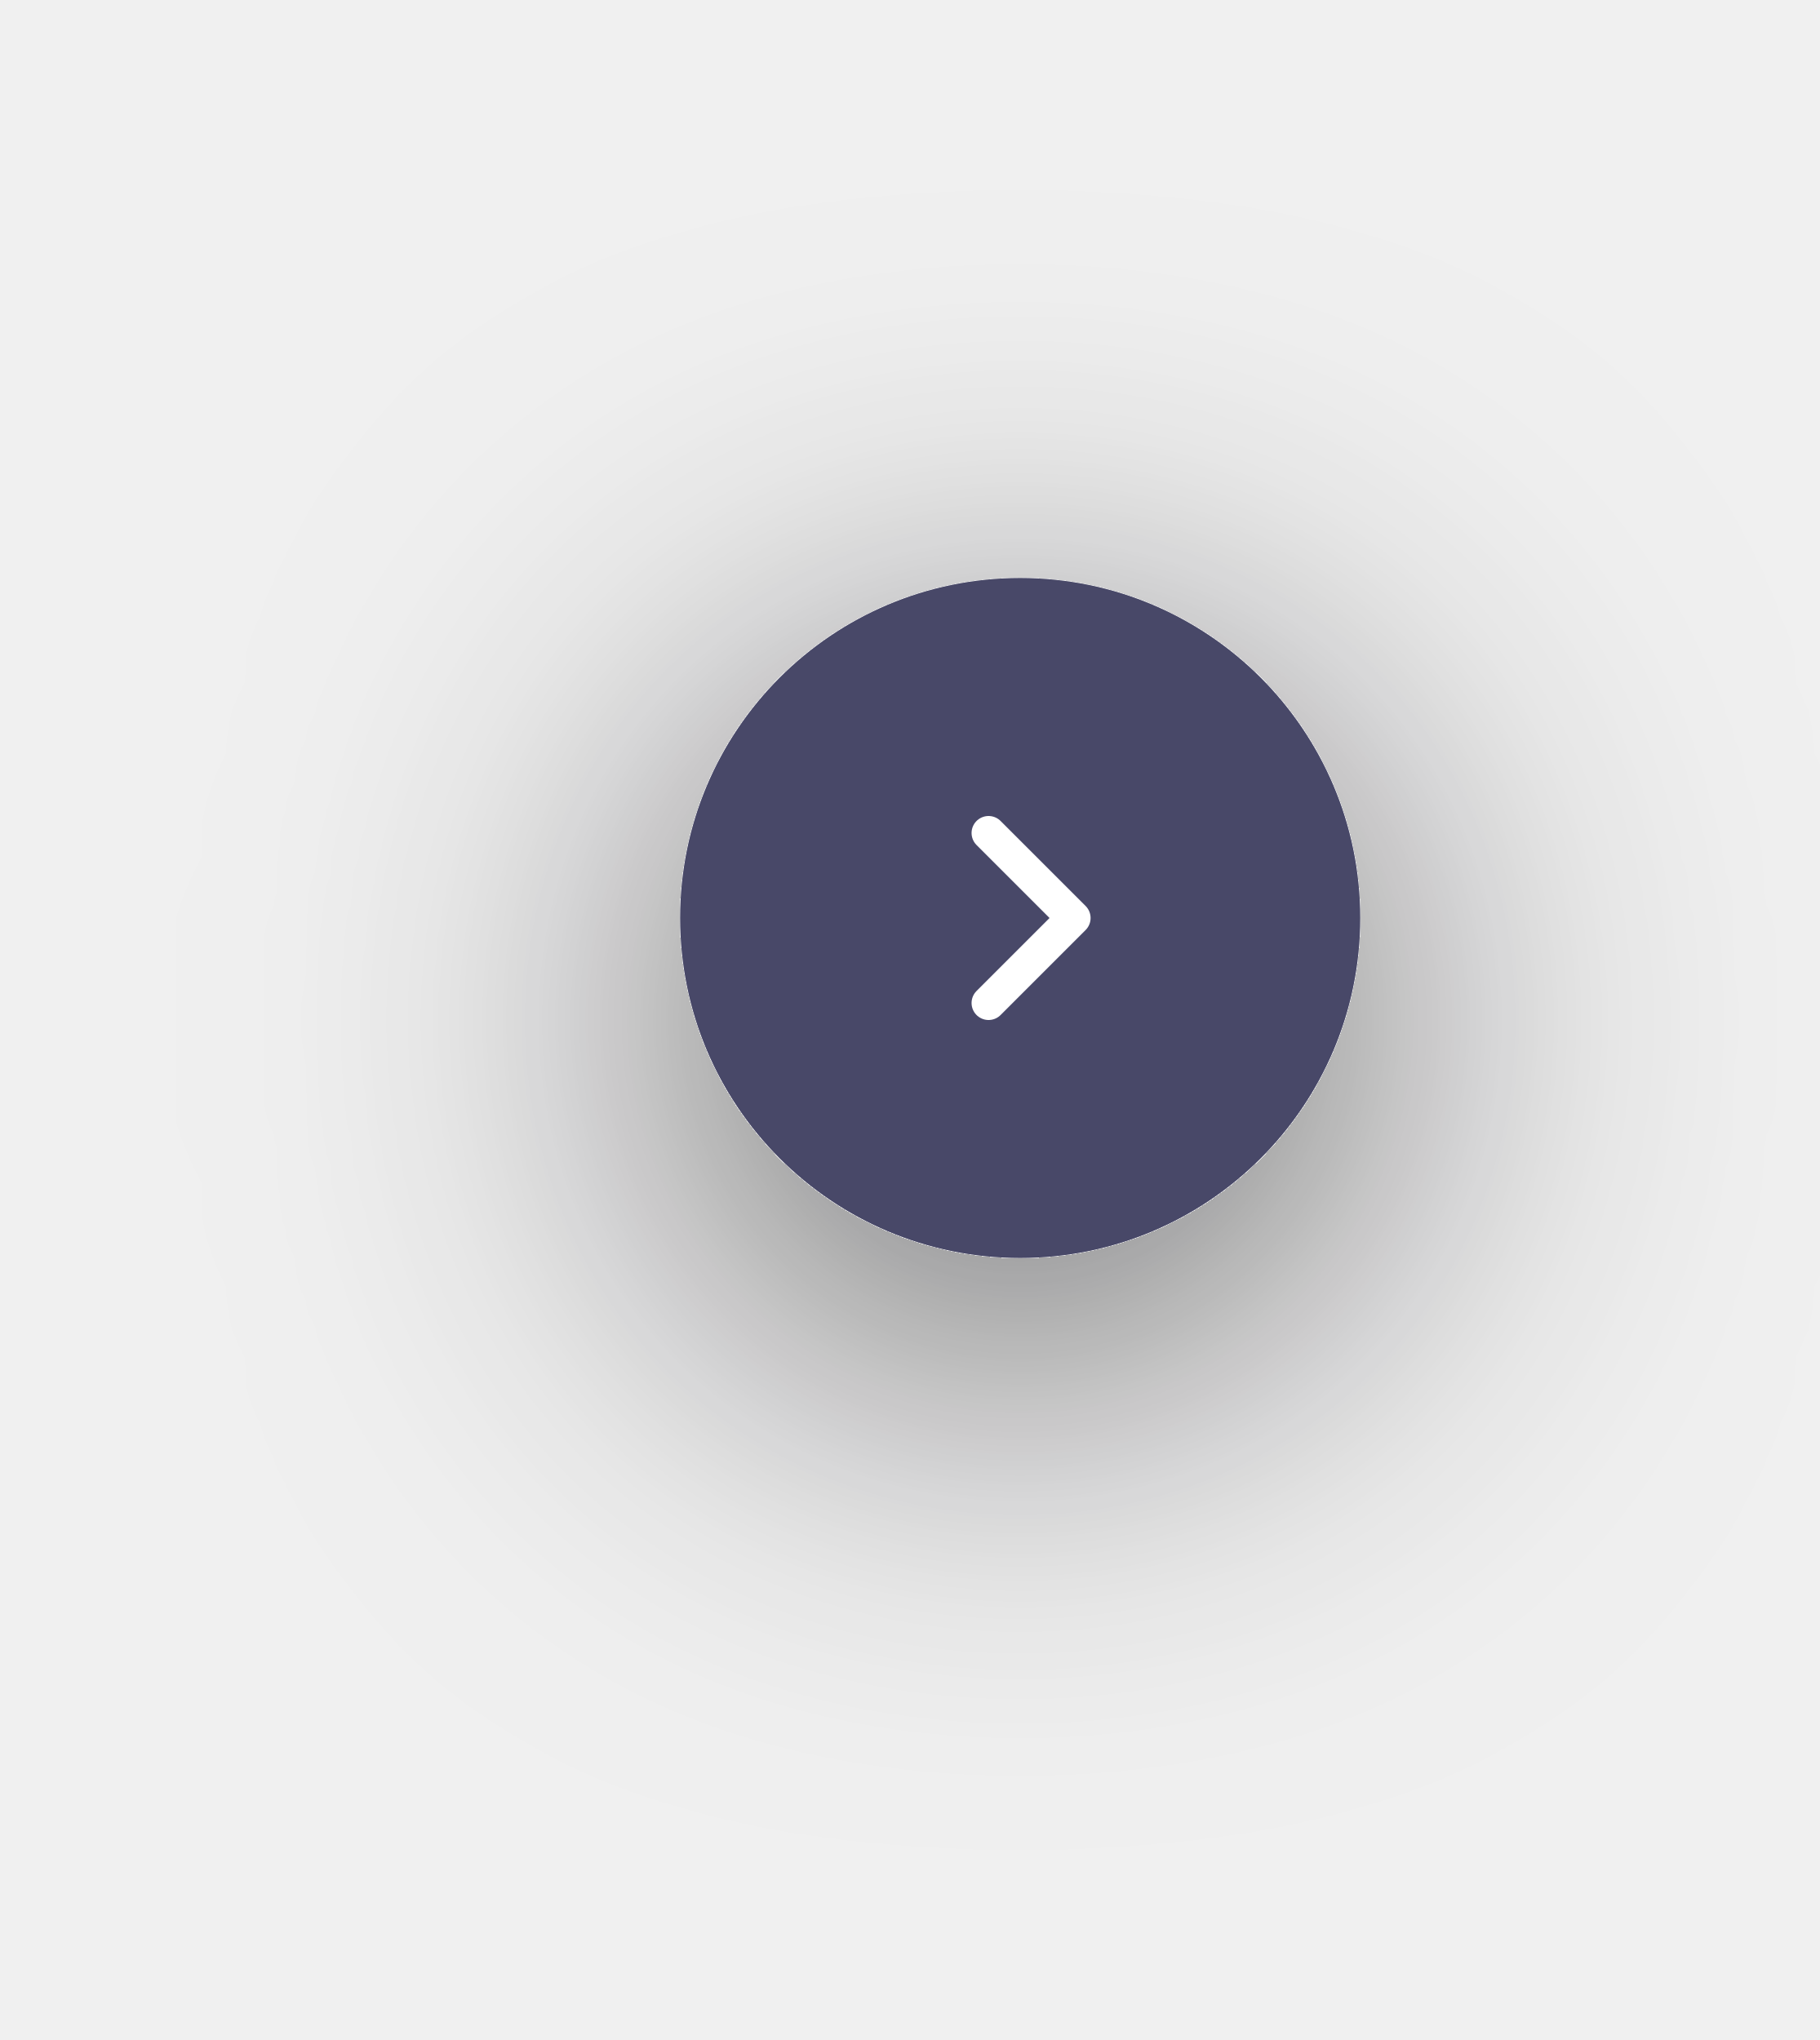
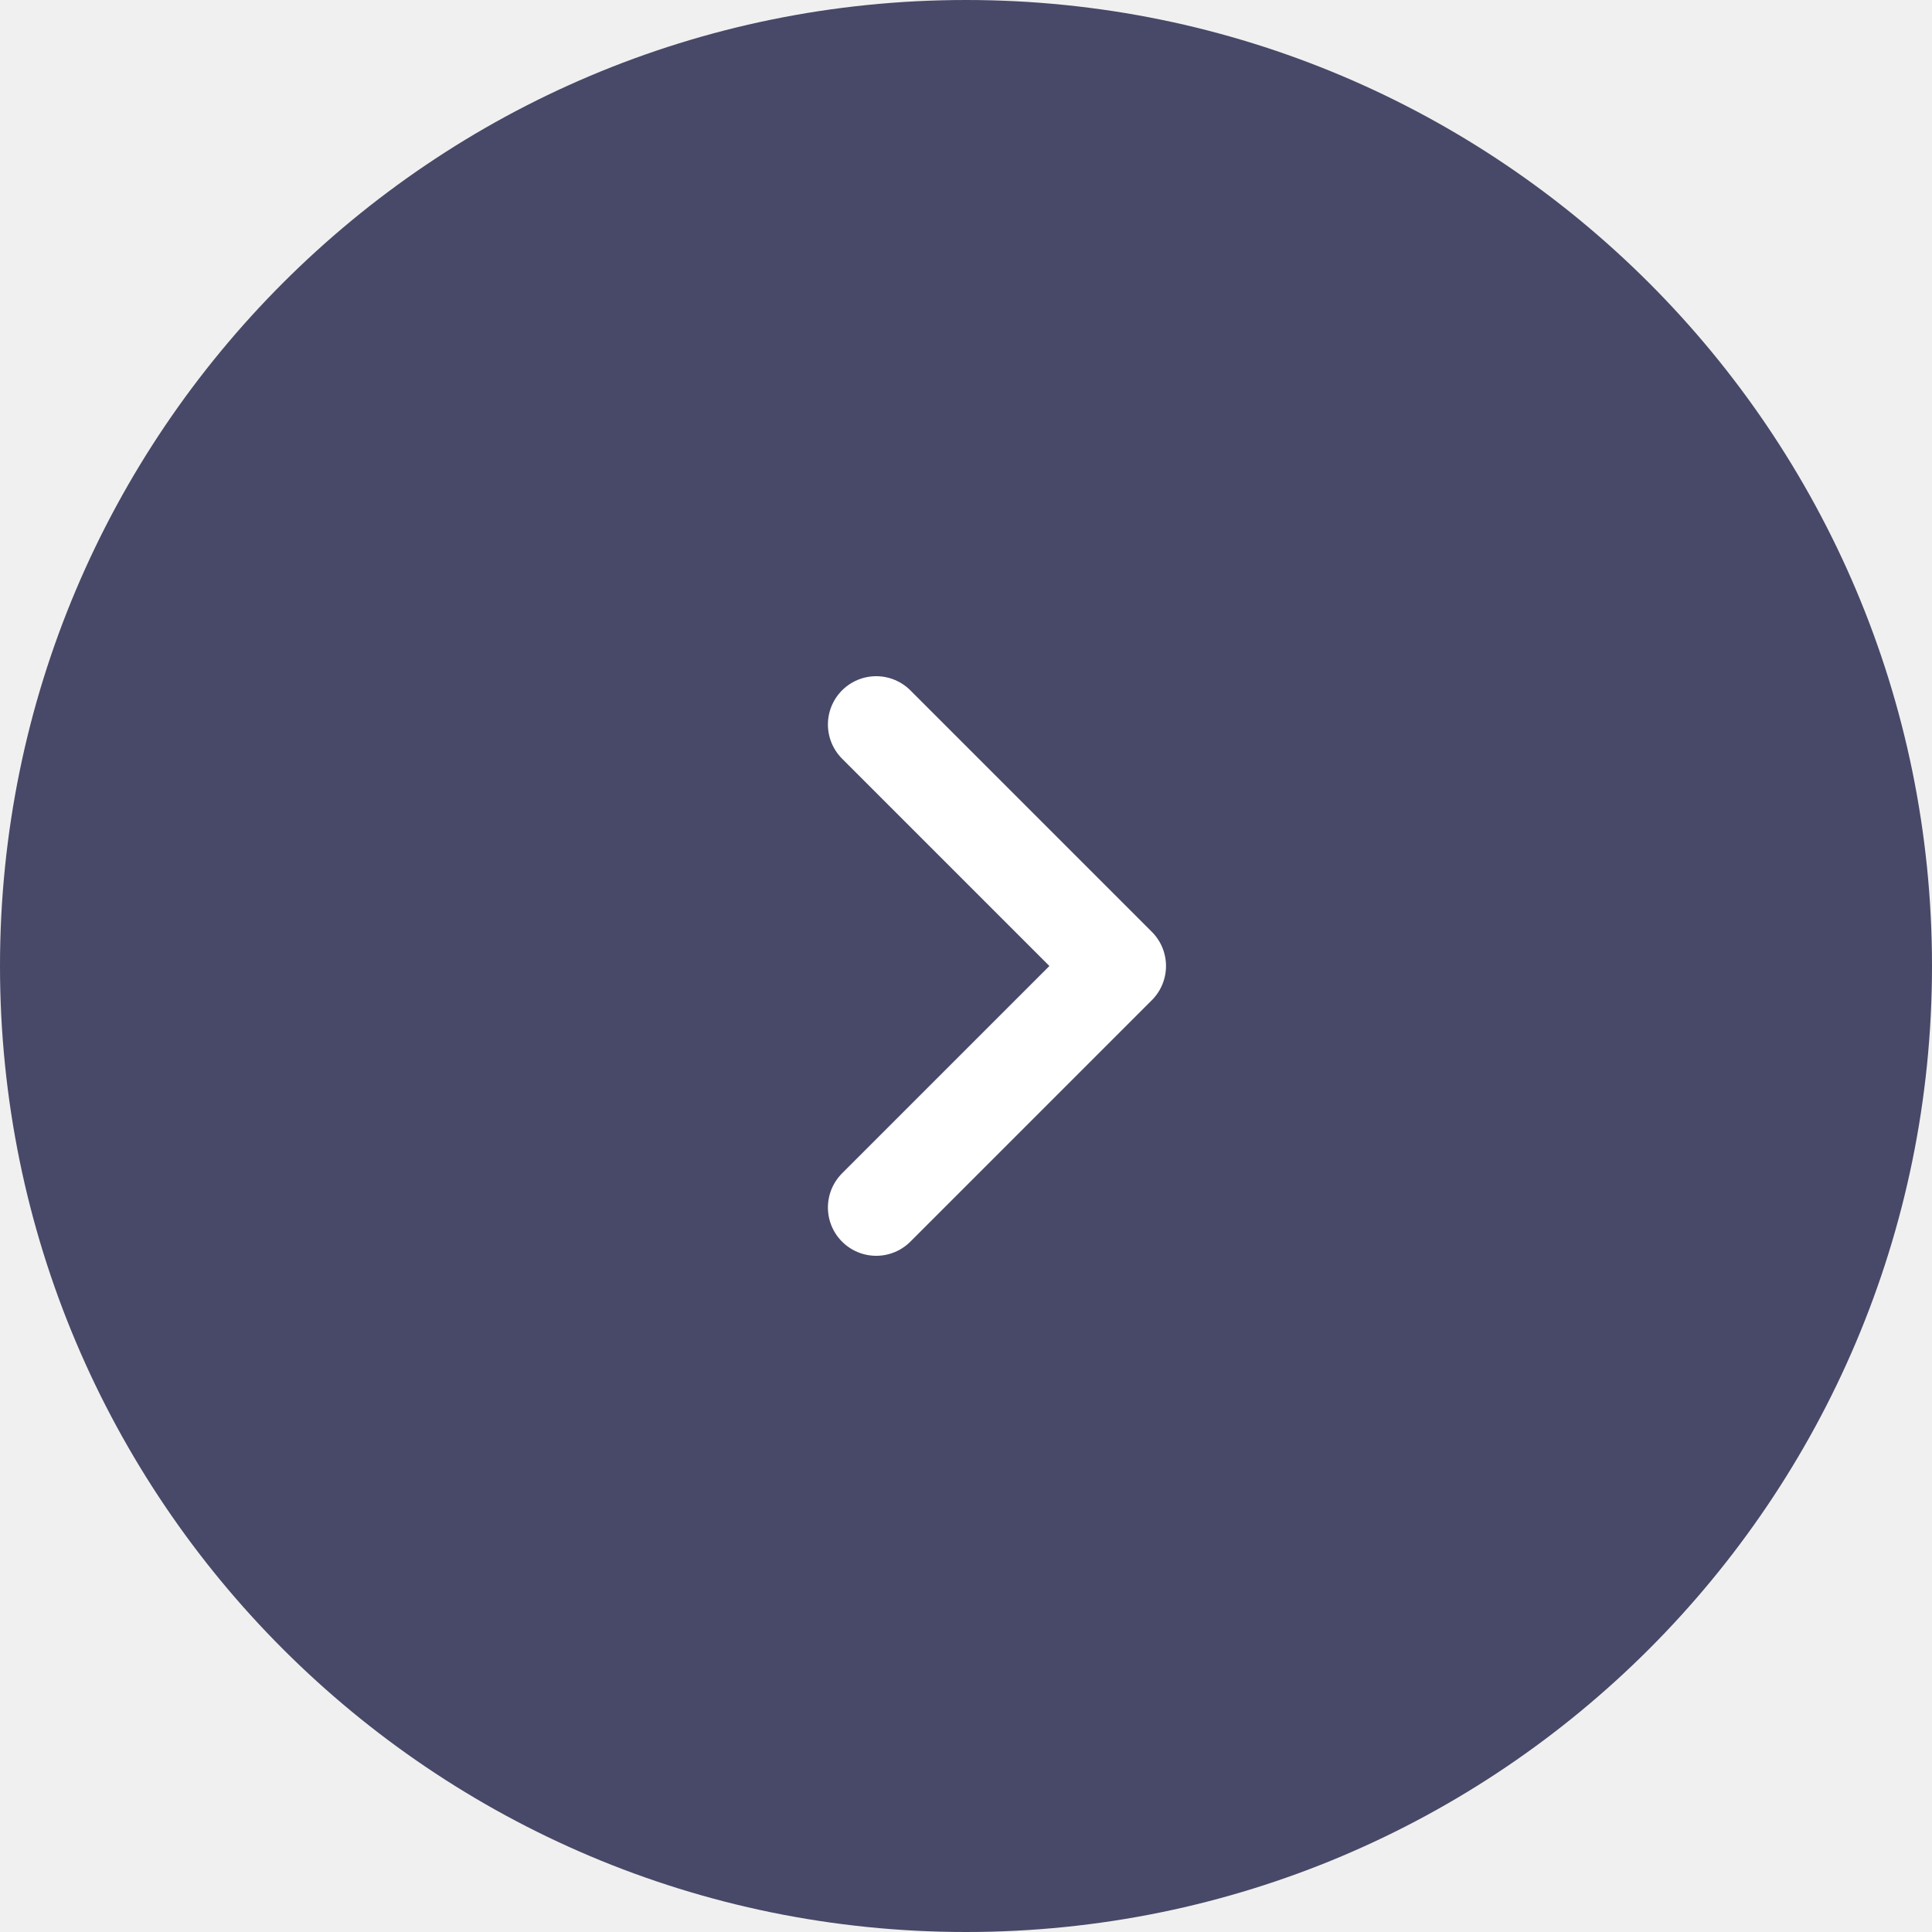
- <svg xmlns="http://www.w3.org/2000/svg" width="107" height="120" viewBox="0 0 107 120" fill="none">
-   <g filter="url(#filter0_d_1768_3193)">
-     <circle cx="60" cy="54" r="20" fill="#484868" />
-   </g>
-   <path d="M58.141 59L63.141 54L58.141 49" stroke="white" stroke-width="2" stroke-linecap="round" stroke-linejoin="round" />
-   <defs>
-     <filter id="filter0_d_1768_3193" x="0" y="0" width="120" height="120" filterUnits="userSpaceOnUse" color-interpolation-filters="sRGB">
-       <feFlood flood-opacity="0" result="BackgroundImageFix" />
-       <feColorMatrix in="SourceAlpha" type="matrix" values="0 0 0 0 0 0 0 0 0 0 0 0 0 0 0 0 0 0 127 0" result="hardAlpha" />
-       <feOffset dy="6" />
-       <feGaussianBlur stdDeviation="20" />
-       <feComposite in2="hardAlpha" operator="out" />
-       <feColorMatrix type="matrix" values="0 0 0 0 0.014 0 0 0 0 0.011 0 0 0 0 0.021 0 0 0 0.6 0" />
-       <feBlend mode="normal" in2="BackgroundImageFix" result="effect1_dropShadow_1768_3193" />
-       <feBlend mode="normal" in="SourceGraphic" in2="effect1_dropShadow_1768_3193" result="shape" />
-     </filter>
-   </defs>
+ <svg xmlns="http://www.w3.org/2000/svg" width="55" height="55" viewBox="0 0 40 40" fill="none">
+   <circle cx="20" cy="20" r="20" fill="#484868" />
+   <path d="M18.141 25L23.141 20L18.141 15" stroke="white" stroke-width="2" stroke-linecap="round" stroke-linejoin="round" />
</svg>
